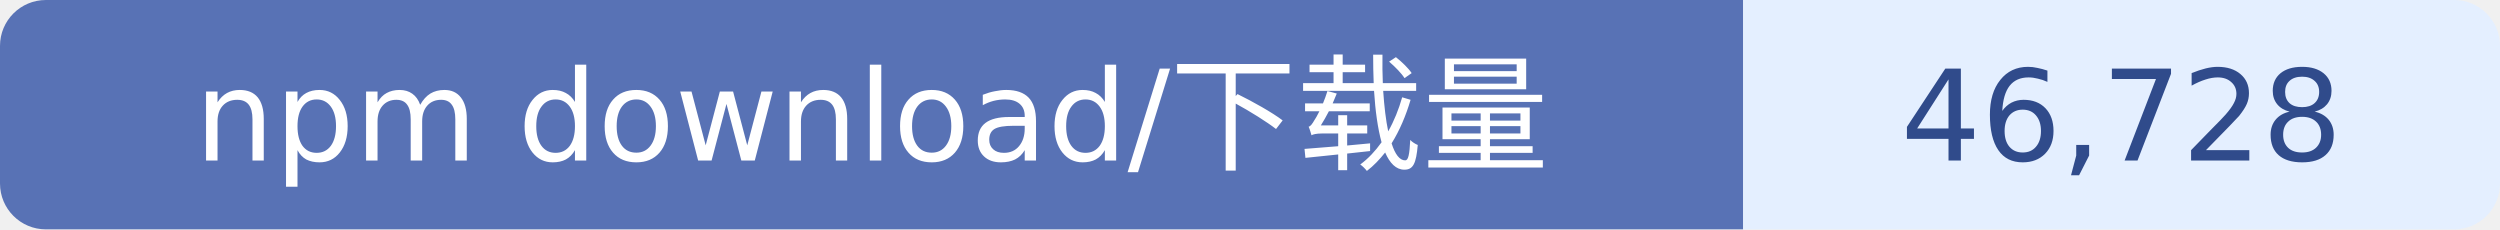
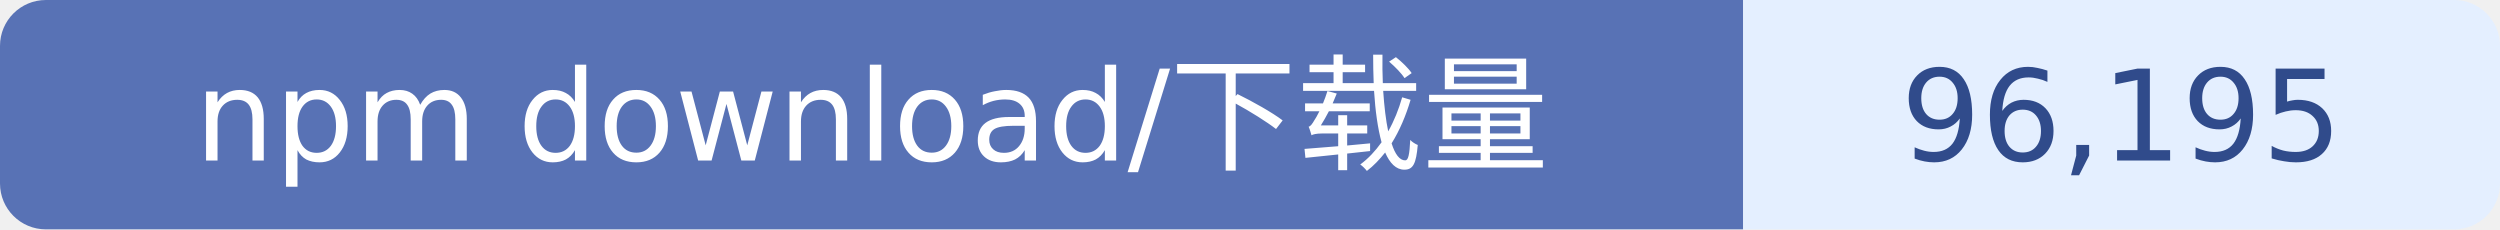
- <svg xmlns="http://www.w3.org/2000/svg" width="218" height="20" role="img" aria-label="npm download/下载量: 46,728">
+ <svg xmlns="http://www.w3.org/2000/svg" width="218" height="20" role="img" aria-label="npm download/下载量: 96,195">
  <clipPath id="r">
    <rect width="218" height="20" rx="4" />
  </clipPath>
  <g clip-path="url(#r)">
    <rect width="152" height="20" fill="#5872b5" />
    <rect x="152" width="66" height="20" fill="#e4efff" />
  </g>
  <g font-family="Verdana,DejaVu Sans,sans-serif" font-size="11" text-anchor="middle">
    <text x="76" y="14" fill="#fff">npm download/下载量</text>
-     <text x="185" y="14" fill="#304b8b">46,728</text>
+     <text x="185" y="14" fill="#304b8b">96,195</text>
  </g>
</svg>
